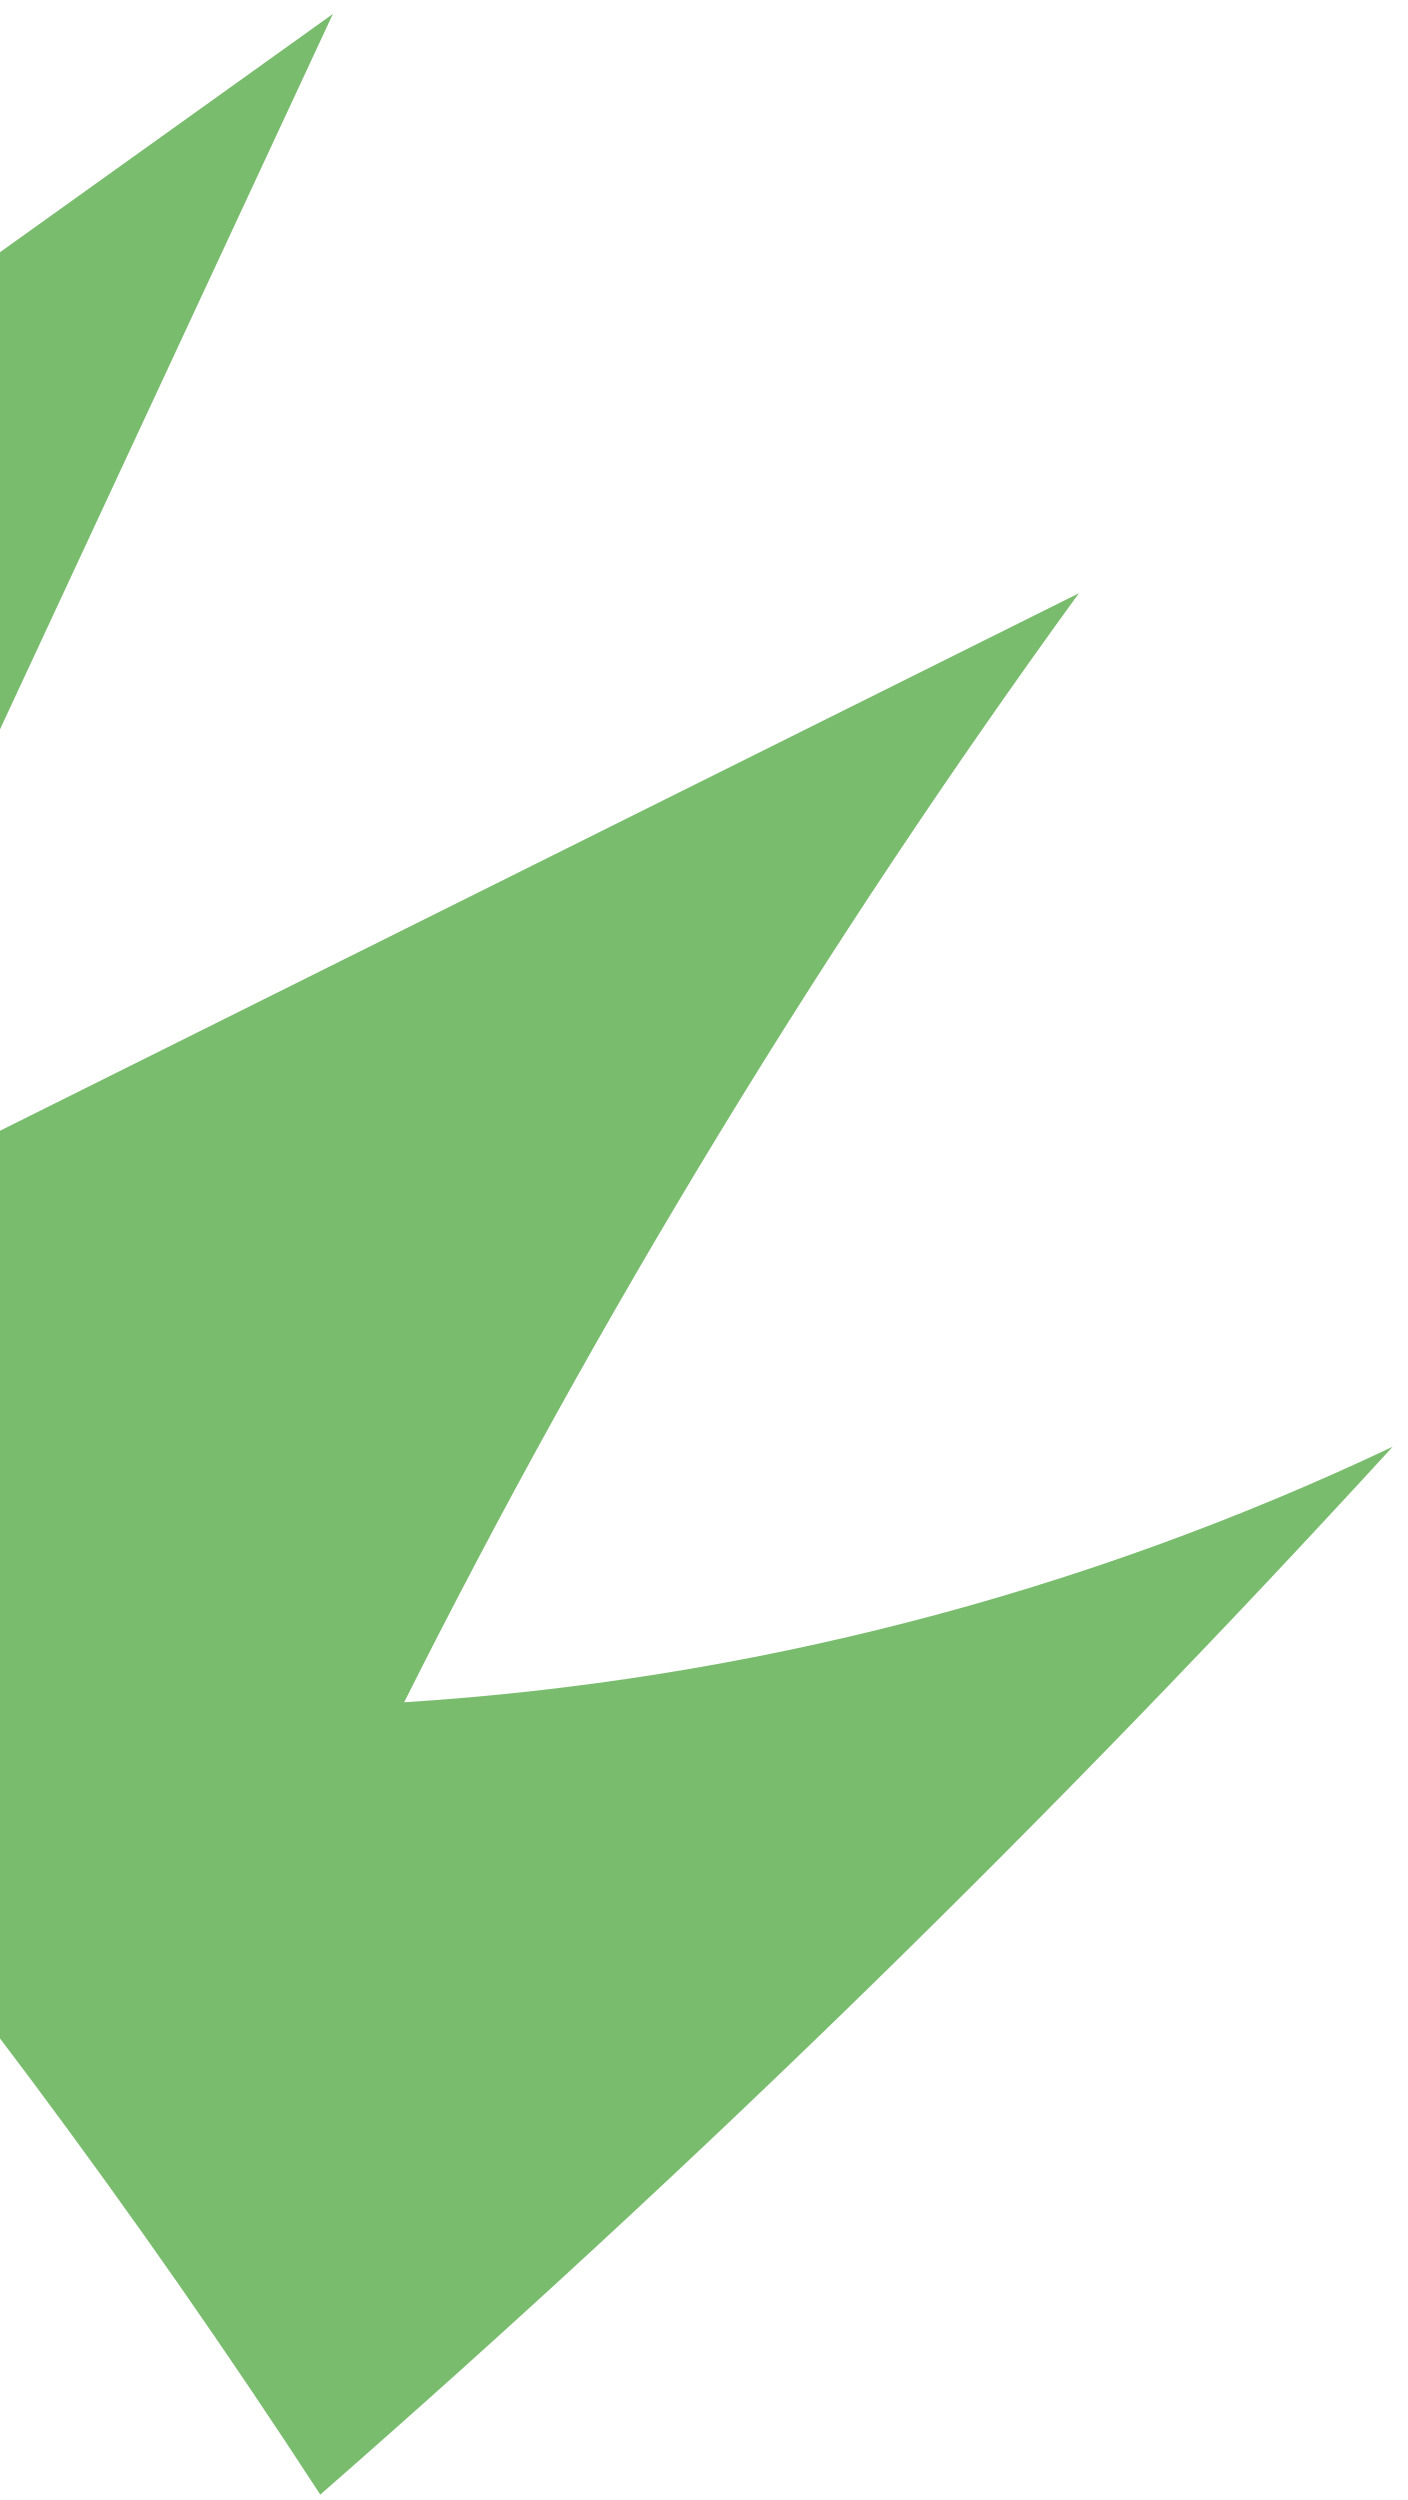
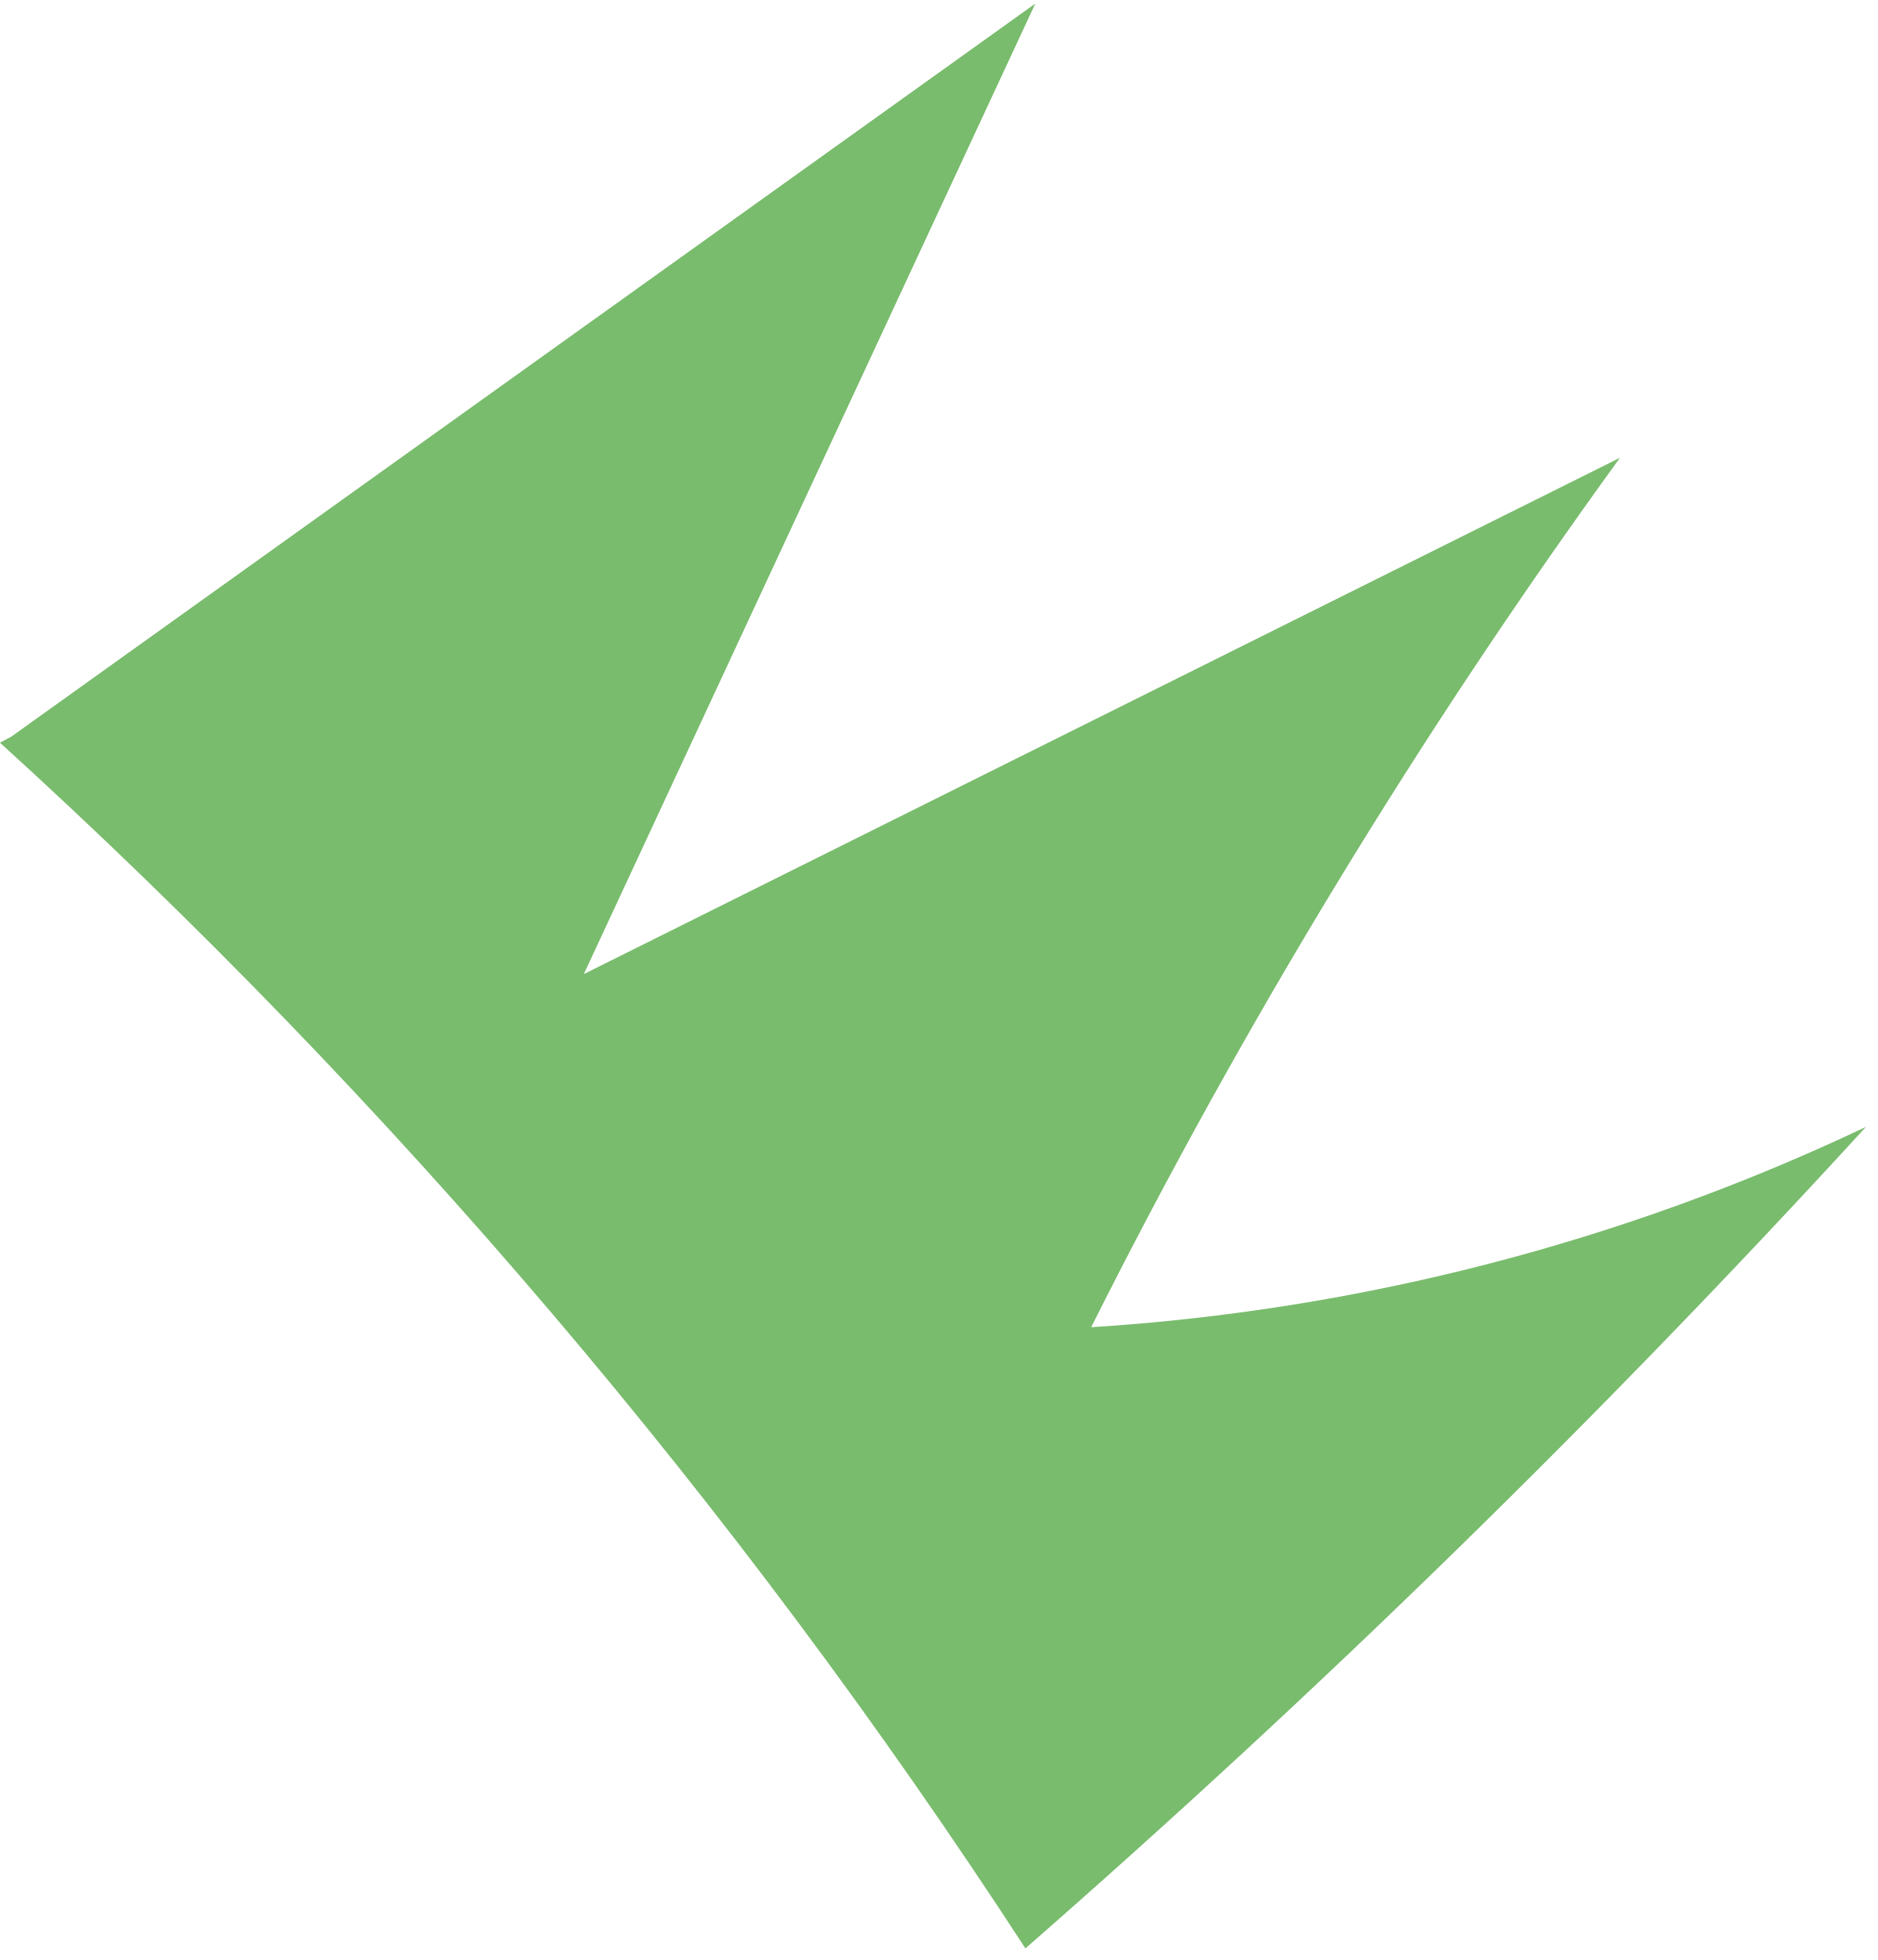
- <svg xmlns="http://www.w3.org/2000/svg" width="94" height="167" viewBox="0 0 94 167" fill="none">
-   <path d="M-65.004 63.37L22.236 0.933L-16.241 83.624L72.07 39.628C55.059 63.057 39.985 87.834 26.997 113.712C49.893 112.264 72.303 106.47 93.032 96.641C70.468 121.283 46.551 144.651 21.394 166.639C-3.224 128.798 -32.595 94.272 -66 63.905" fill="#79BC6D" />
+ <svg xmlns="http://www.w3.org/2000/svg" width="160" height="167" viewBox="0 0 160 167" fill="none">
+   <path d="M0.993 62.743L88.233 0.306L49.756 82.997L138.067 39.001C121.056 62.431 105.982 87.207 92.994 113.085C115.89 111.637 138.3 105.844 159.029 96.014C136.465 120.656 112.549 144.024 87.391 166.012C62.773 128.171 33.402 93.645 -0.003 63.279" fill="#79BC6D" />
</svg>
